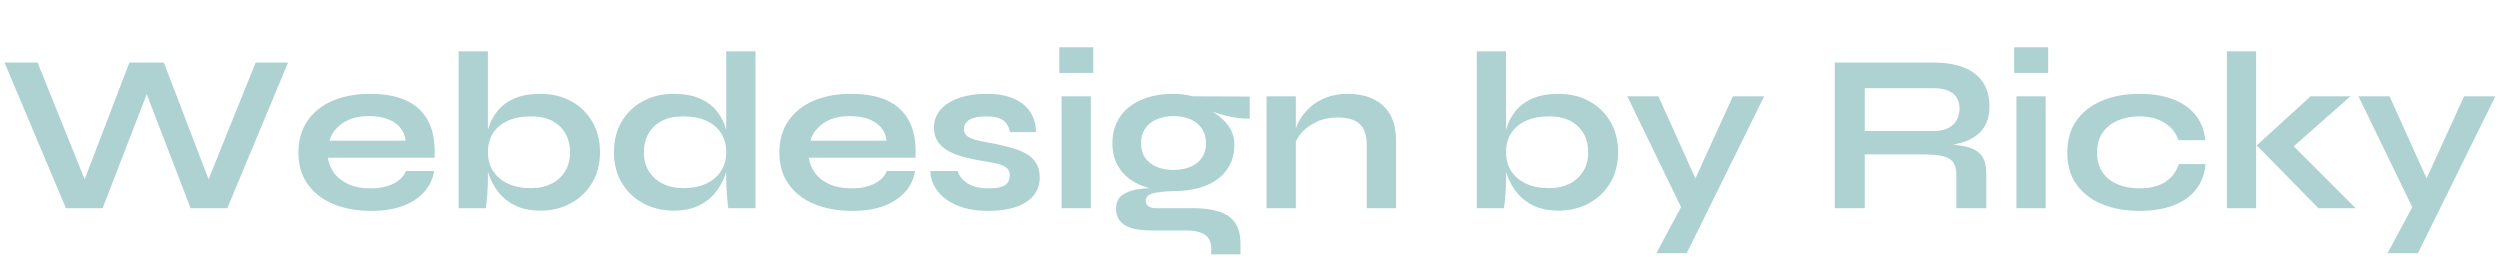
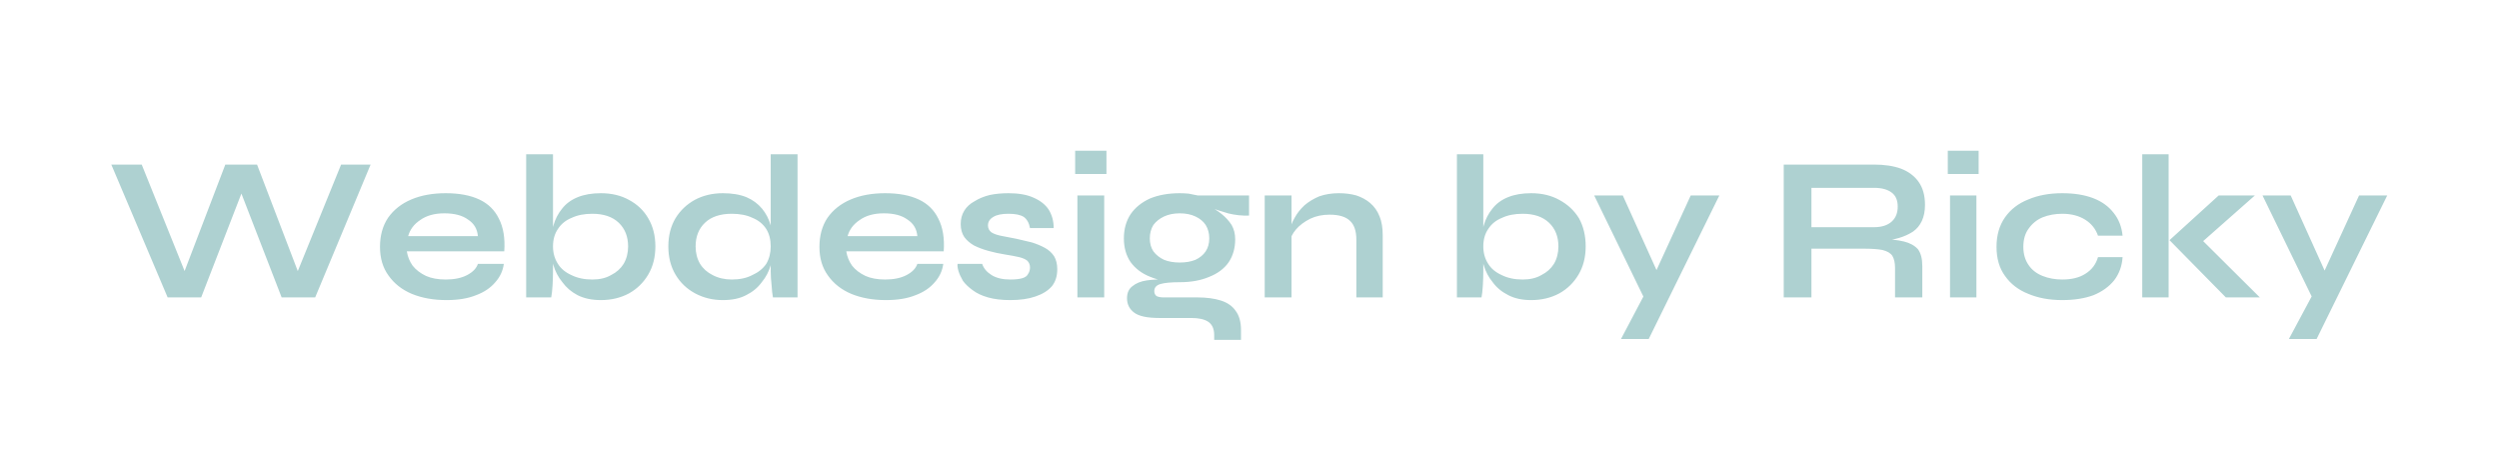
- <svg xmlns="http://www.w3.org/2000/svg" viewBox="0 0 511 55" width="511" height="55">
-   <path d="M13.478 42.55 0.92 12.788H7.682L18.308 39.146L16.33 39.192L26.45 12.788H33.488L43.608 39.192L41.63 39.146L52.256 12.788H58.88L46.46 42.55H38.962L29.026 16.744H30.958L20.976 42.55ZM82.938 34.96H88.734Q88.366 37.306 86.779 39.146Q85.192 40.986 82.478 42.044Q79.764 43.102 75.854 43.102Q71.484 43.102 68.126 41.699Q64.768 40.296 62.882 37.628Q60.996 34.96 60.996 31.188Q60.996 27.416 62.836 24.725Q64.676 22.034 67.965 20.608Q71.254 19.182 75.67 19.182Q80.178 19.182 83.168 20.608Q86.158 22.034 87.607 24.909Q89.056 27.784 88.826 32.246H67.022Q67.252 33.994 68.333 35.42Q69.414 36.846 71.277 37.674Q73.14 38.502 75.716 38.502Q78.568 38.502 80.477 37.513Q82.386 36.524 82.938 34.96ZM75.394 23.736Q72.082 23.736 70.012 25.185Q67.942 26.634 67.344 28.75H82.892Q82.662 26.45 80.707 25.093Q78.752 23.736 75.394 23.736ZM110.446 43.056Q107.41 43.056 105.248 41.975Q103.086 40.894 101.752 39.123Q100.418 37.352 99.774 35.259Q99.13 33.166 99.13 31.142Q99.13 28.612 99.751 26.45Q100.372 24.288 101.706 22.655Q103.04 21.022 105.202 20.102Q107.364 19.182 110.446 19.182Q113.988 19.182 116.725 20.677Q119.462 22.172 121.049 24.84Q122.636 27.508 122.636 31.142Q122.636 34.684 121.026 37.375Q119.416 40.066 116.656 41.561Q113.896 43.056 110.446 43.056ZM108.514 38.456Q110.952 38.456 112.746 37.536Q114.54 36.616 115.529 34.983Q116.518 33.35 116.518 31.142Q116.518 27.83 114.425 25.806Q112.332 23.782 108.514 23.782Q105.846 23.782 103.868 24.656Q101.89 25.53 100.809 27.163Q99.728 28.796 99.728 31.142Q99.728 33.304 100.786 34.96Q101.844 36.616 103.822 37.536Q105.8 38.456 108.514 38.456ZM99.728 10.488V36.662Q99.728 38.134 99.59 39.813Q99.452 41.492 99.314 42.55H93.748V10.488ZM137.724 43.056Q134.274 43.056 131.491 41.561Q128.708 40.066 127.098 37.375Q125.488 34.684 125.488 31.142Q125.488 27.508 127.075 24.84Q128.662 22.172 131.422 20.677Q134.182 19.182 137.724 19.182Q140.806 19.182 142.968 20.102Q145.13 21.022 146.464 22.655Q147.798 24.288 148.419 26.45Q149.04 28.612 149.04 31.142Q149.04 33.166 148.396 35.259Q147.752 37.352 146.418 39.123Q145.084 40.894 142.922 41.975Q140.76 43.056 137.724 43.056ZM139.656 38.456Q142.37 38.456 144.348 37.536Q146.326 36.616 147.384 34.96Q148.442 33.304 148.442 31.142Q148.442 28.796 147.361 27.163Q146.28 25.53 144.325 24.656Q142.37 23.782 139.656 23.782Q135.838 23.782 133.722 25.806Q131.606 27.83 131.606 31.142Q131.606 33.35 132.618 34.983Q133.63 36.616 135.447 37.536Q137.264 38.456 139.656 38.456ZM148.442 10.488H154.422V42.55H148.856Q148.718 41.492 148.58 39.813Q148.442 38.134 148.442 36.662ZM181.24 34.96H187.036Q186.668 37.306 185.081 39.146Q183.494 40.986 180.78 42.044Q178.066 43.102 174.156 43.102Q169.786 43.102 166.428 41.699Q163.07 40.296 161.184 37.628Q159.298 34.96 159.298 31.188Q159.298 27.416 161.138 24.725Q162.978 22.034 166.267 20.608Q169.556 19.182 173.972 19.182Q178.48 19.182 181.47 20.608Q184.46 22.034 185.909 24.909Q187.358 27.784 187.128 32.246H165.324Q165.554 33.994 166.635 35.42Q167.716 36.846 169.579 37.674Q171.442 38.502 174.018 38.502Q176.87 38.502 178.779 37.513Q180.688 36.524 181.24 34.96ZM173.696 23.736Q170.384 23.736 168.314 25.185Q166.244 26.634 165.646 28.75H181.194Q180.964 26.45 179.009 25.093Q177.054 23.736 173.696 23.736ZM190.21 34.96H195.73Q196.236 36.524 197.823 37.513Q199.41 38.502 201.986 38.502Q203.734 38.502 204.7 38.18Q205.666 37.858 206.034 37.237Q206.402 36.616 206.402 35.834Q206.402 34.868 205.804 34.339Q205.206 33.81 203.964 33.488Q202.722 33.166 200.79 32.89Q198.858 32.568 197.064 32.108Q195.27 31.648 193.89 30.889Q192.51 30.13 191.705 28.957Q190.9 27.784 190.9 26.082Q190.9 24.426 191.705 23.138Q192.51 21.85 193.959 20.976Q195.408 20.102 197.363 19.642Q199.318 19.182 201.572 19.182Q204.976 19.182 207.23 20.171Q209.484 21.16 210.611 22.931Q211.738 24.702 211.738 27.002H206.448Q206.08 25.3 204.976 24.541Q203.872 23.782 201.572 23.782Q199.318 23.782 198.168 24.472Q197.018 25.162 197.018 26.358Q197.018 27.324 197.731 27.853Q198.444 28.382 199.847 28.704Q201.25 29.026 203.366 29.394Q205.16 29.762 206.793 30.222Q208.426 30.682 209.714 31.395Q211.002 32.108 211.761 33.281Q212.52 34.454 212.52 36.248Q212.52 38.456 211.255 39.974Q209.99 41.492 207.644 42.297Q205.298 43.102 202.032 43.102Q199.134 43.102 197.041 42.481Q194.948 41.86 193.568 40.871Q192.188 39.882 191.429 38.755Q190.67 37.628 190.394 36.616Q190.118 35.604 190.21 34.96ZM223.468 9.66V14.904H216.522V9.66ZM216.982 19.688H222.962V42.55H216.982ZM239.89 39.054Q236.164 39.054 233.335 37.927Q230.506 36.8 228.942 34.592Q227.378 32.384 227.378 29.256Q227.378 26.174 228.896 23.92Q230.414 21.666 233.243 20.424Q236.072 19.182 239.89 19.182Q240.948 19.182 241.937 19.32Q242.926 19.458 243.892 19.688L255.438 19.734V24.242Q253.092 24.288 250.677 23.667Q248.262 23.046 246.422 22.31L246.284 21.988Q247.848 22.724 249.228 23.805Q250.608 24.886 251.459 26.289Q252.31 27.692 252.31 29.532Q252.31 32.522 250.792 34.661Q249.274 36.8 246.491 37.927Q243.708 39.054 239.89 39.054ZM247.572 51.98V50.876Q247.572 48.76 246.215 47.932Q244.858 47.104 242.512 47.104H235.382Q233.312 47.104 231.909 46.782Q230.506 46.46 229.678 45.862Q228.85 45.264 228.482 44.459Q228.114 43.654 228.114 42.734Q228.114 40.894 229.31 39.951Q230.506 39.008 232.53 38.686Q234.554 38.364 236.992 38.548L239.89 39.054Q236.992 39.146 235.589 39.537Q234.186 39.928 234.186 41.078Q234.186 41.768 234.738 42.159Q235.29 42.55 236.302 42.55H243.8Q246.882 42.55 249.067 43.217Q251.252 43.884 252.402 45.471Q253.552 47.058 253.552 49.818V51.98ZM239.89 34.73Q241.868 34.73 243.363 34.086Q244.858 33.442 245.686 32.223Q246.514 31.004 246.514 29.302Q246.514 27.554 245.686 26.312Q244.858 25.07 243.386 24.403Q241.914 23.736 239.89 23.736Q237.912 23.736 236.394 24.403Q234.876 25.07 234.048 26.312Q233.22 27.554 233.22 29.302Q233.22 31.004 234.048 32.223Q234.876 33.442 236.371 34.086Q237.866 34.73 239.89 34.73ZM258.888 19.688H264.868V42.55H258.888ZM275.494 19.182Q277.61 19.182 279.404 19.734Q281.198 20.286 282.532 21.436Q283.866 22.586 284.602 24.357Q285.338 26.128 285.338 28.566V42.55H279.358V29.624Q279.358 26.726 277.955 25.369Q276.552 24.012 273.378 24.012Q270.986 24.012 269.054 24.932Q267.122 25.852 265.926 27.255Q264.73 28.658 264.546 30.176L264.5 27.83Q264.73 26.22 265.558 24.702Q266.386 23.184 267.789 21.919Q269.192 20.654 271.124 19.918Q273.056 19.182 275.494 19.182ZM318.55 43.056Q315.514 43.056 313.352 41.975Q311.19 40.894 309.856 39.123Q308.522 37.352 307.878 35.259Q307.234 33.166 307.234 31.142Q307.234 28.612 307.855 26.45Q308.476 24.288 309.81 22.655Q311.144 21.022 313.306 20.102Q315.468 19.182 318.55 19.182Q322.092 19.182 324.829 20.677Q327.566 22.172 329.153 24.84Q330.74 27.508 330.74 31.142Q330.74 34.684 329.13 37.375Q327.52 40.066 324.76 41.561Q322 43.056 318.55 43.056ZM316.618 38.456Q319.056 38.456 320.85 37.536Q322.644 36.616 323.633 34.983Q324.622 33.35 324.622 31.142Q324.622 27.83 322.529 25.806Q320.436 23.782 316.618 23.782Q313.95 23.782 311.972 24.656Q309.994 25.53 308.913 27.163Q307.832 28.796 307.832 31.142Q307.832 33.304 308.89 34.96Q309.948 36.616 311.926 37.536Q313.904 38.456 316.618 38.456ZM307.832 10.488V36.662Q307.832 38.134 307.694 39.813Q307.556 41.492 307.418 42.55H301.852V10.488ZM332.626 19.688H338.974L348.864 41.63L343.712 42.55ZM360.594 19.688 344.77 51.75H338.56L345.322 39.146L354.2 19.688ZM375.038 42.55V12.788H395.232Q398.682 12.788 401.235 13.731Q403.788 14.674 405.214 16.675Q406.64 18.676 406.64 21.804Q406.64 23.92 405.904 25.392Q405.168 26.864 403.857 27.784Q402.546 28.704 400.844 29.187Q399.142 29.67 397.21 29.808L396.566 29.44Q399.786 29.486 401.856 29.969Q403.926 30.452 404.961 31.717Q405.996 32.982 405.996 35.466V42.55H399.878V35.88Q399.878 34.178 399.28 33.235Q398.682 32.292 397.141 31.924Q395.6 31.556 392.702 31.556H381.156V42.55ZM381.156 26.772H395.232Q397.808 26.772 399.165 25.53Q400.522 24.288 400.522 22.172Q400.522 20.148 399.165 19.09Q397.808 18.032 395.232 18.032H381.156ZM418.646 9.66V14.904H411.7V9.66ZM412.16 19.688H418.14V42.55H412.16ZM450.8 33.534Q450.57 36.524 448.891 38.686Q447.212 40.848 444.268 41.975Q441.324 43.102 437.276 43.102Q433.044 43.102 429.709 41.745Q426.374 40.388 424.465 37.743Q422.556 35.098 422.556 31.188Q422.556 27.278 424.465 24.61Q426.374 21.942 429.709 20.562Q433.044 19.182 437.276 19.182Q441.324 19.182 444.222 20.309Q447.12 21.436 448.799 23.552Q450.478 25.668 450.754 28.658H445.28Q444.498 26.358 442.382 25.07Q440.266 23.782 437.276 23.782Q434.884 23.782 432.929 24.61Q430.974 25.438 429.801 27.071Q428.628 28.704 428.628 31.188Q428.628 33.626 429.778 35.259Q430.928 36.892 432.906 37.697Q434.884 38.502 437.276 38.502Q440.496 38.502 442.543 37.214Q444.59 35.926 445.326 33.534ZM455.17 10.488H461.15V42.55H455.17ZM480.424 19.688 466.808 31.694 466.946 28.014 481.482 42.55H473.892L461.288 29.716L472.282 19.688ZM482.08 19.688H488.428L498.318 41.63L493.166 42.55ZM510.048 19.688 494.224 51.75H488.014L494.776 39.146L503.654 19.688Z" fill="#AED1D1" />
+ <svg xmlns="http://www.w3.org/2000/svg" viewBox="-24 -24 559 103" width="559" height="103">
+   <path d="M13.5 42.5 0.9 12.8H7.7L18.3 39.1L16.3 39.2L26.4 12.8H33.5L43.6 39.2L41.6 39.1L52.3 12.8H58.9L46.5 42.5H39L29 16.7H31L21 42.5ZM82.9 35H88.7Q88.4 37.3 86.8 39.1Q85.2 41 82.5 42Q79.8 43.1 75.9 43.1Q71.5 43.1 68.1 41.7Q64.8 40.3 62.9 37.6Q61 35 61 31.2Q61 27.4 62.8 24.7Q64.7 22 68 20.6Q71.3 19.2 75.7 19.2Q80.2 19.2 83.2 20.6Q86.2 22 87.6 24.9Q89.1 27.8 88.8 32.2H67Q67.3 34 68.3 35.4Q69.4 36.8 71.3 37.7Q73.1 38.5 75.7 38.5Q78.6 38.5 80.5 37.5Q82.4 36.5 82.9 35ZM75.4 23.7Q72.1 23.7 70 25.2Q67.9 26.6 67.3 28.8H82.9Q82.7 26.4 80.7 25.1Q78.8 23.7 75.4 23.7ZM110.4 43.1Q107.4 43.1 105.2 42Q103.1 40.9 101.8 39.1Q100.4 37.4 99.8 35.3Q99.1 33.2 99.1 31.1Q99.1 28.6 99.8 26.4Q100.4 24.3 101.7 22.7Q103 21 105.2 20.1Q107.4 19.2 110.4 19.2Q114 19.2 116.7 20.7Q119.5 22.2 121 24.8Q122.6 27.5 122.6 31.1Q122.6 34.7 121 37.4Q119.4 40.1 116.7 41.6Q113.9 43.1 110.4 43.1ZM108.5 38.5Q111 38.5 112.7 37.5Q114.5 36.6 115.5 35Q116.5 33.3 116.5 31.1Q116.5 27.8 114.4 25.8Q112.3 23.8 108.5 23.8Q105.8 23.8 103.9 24.7Q101.9 25.5 100.8 27.2Q99.7 28.8 99.7 31.1Q99.7 33.3 100.8 35Q101.8 36.6 103.8 37.5Q105.8 38.5 108.5 38.5ZM99.7 10.5V36.7Q99.7 38.1 99.6 39.8Q99.5 41.5 99.3 42.5H93.7V10.5ZM137.7 43.1Q134.3 43.1 131.5 41.6Q128.7 40.1 127.1 37.4Q125.5 34.7 125.5 31.1Q125.5 27.5 127.1 24.8Q128.7 22.2 131.4 20.7Q134.2 19.2 137.7 19.2Q140.8 19.2 143 20.1Q145.1 21 146.5 22.7Q147.8 24.3 148.4 26.4Q149 28.6 149 31.1Q149 33.2 148.4 35.3Q147.8 37.4 146.4 39.1Q145.1 40.9 142.9 42Q140.8 43.1 137.7 43.1ZM139.7 38.5Q142.4 38.5 144.3 37.5Q146.3 36.6 147.4 35Q148.4 33.3 148.4 31.1Q148.4 28.8 147.4 27.2Q146.3 25.5 144.3 24.7Q142.4 23.8 139.7 23.8Q135.8 23.8 133.7 25.8Q131.6 27.8 131.6 31.1Q131.6 33.3 132.6 35Q133.6 36.6 135.4 37.5Q137.3 38.5 139.7 38.5ZM148.4 10.5H154.4V42.5H148.9Q148.7 41.5 148.6 39.8Q148.4 38.1 148.4 36.7ZM181.2 35H187Q186.7 37.3 185.1 39.1Q183.5 41 180.8 42Q178.1 43.1 174.2 43.1Q169.8 43.1 166.4 41.7Q163.1 40.3 161.2 37.6Q159.3 35 159.3 31.2Q159.3 27.4 161.1 24.7Q163 22 166.3 20.6Q169.6 19.2 174 19.2Q178.5 19.2 181.5 20.6Q184.5 22 185.9 24.9Q187.4 27.8 187.1 32.2H165.3Q165.6 34 166.6 35.4Q167.7 36.8 169.6 37.7Q171.4 38.5 174 38.5Q176.9 38.5 178.8 37.5Q180.7 36.5 181.2 35ZM173.7 23.7Q170.4 23.7 168.3 25.2Q166.2 26.6 165.6 28.8H181.2Q181 26.4 179 25.1Q177.1 23.7 173.7 23.7ZM190.2 35H195.7Q196.2 36.5 197.8 37.5Q199.4 38.5 202 38.5Q203.7 38.5 204.7 38.2Q205.7 37.9 206 37.2Q206.4 36.6 206.4 35.8Q206.4 34.9 205.8 34.3Q205.2 33.8 204 33.5Q202.7 33.2 200.8 32.9Q198.9 32.6 197.1 32.1Q195.3 31.6 193.9 30.9Q192.5 30.1 191.7 29Q190.9 27.8 190.9 26.1Q190.9 24.4 191.7 23.1Q192.5 21.8 194 21Q195.4 20.1 197.4 19.6Q199.3 19.2 201.6 19.2Q205 19.2 207.2 20.2Q209.5 21.2 210.6 22.9Q211.7 24.7 211.7 27H206.4Q206.1 25.3 205 24.5Q203.9 23.8 201.6 23.8Q199.3 23.8 198.2 24.5Q197 25.2 197 26.4Q197 27.3 197.7 27.9Q198.4 28.4 199.8 28.7Q201.2 29 203.4 29.4Q205.2 29.8 206.8 30.2Q208.4 30.7 209.7 31.4Q211 32.1 211.8 33.3Q212.5 34.5 212.5 36.2Q212.5 38.5 211.3 40Q210 41.5 207.6 42.3Q205.3 43.1 202 43.1Q199.1 43.1 197 42.5Q194.9 41.9 193.6 40.9Q192.2 39.9 191.4 38.8Q190.7 37.6 190.4 36.6Q190.1 35.6 190.2 35ZM223.5 9.7V14.9H216.5V9.7ZM217 19.7H223V42.5H217ZM239.9 39.1Q236.2 39.1 233.3 37.9Q230.5 36.8 228.9 34.6Q227.4 32.4 227.4 29.3Q227.4 26.2 228.9 23.9Q230.4 21.7 233.2 20.4Q236.1 19.2 239.9 19.2Q240.9 19.2 241.9 19.3Q242.9 19.5 243.9 19.7L255.4 19.7V24.2Q253.1 24.3 250.7 23.7Q248.3 23 246.4 22.3L246.3 22Q247.8 22.7 249.2 23.8Q250.6 24.9 251.5 26.3Q252.3 27.7 252.3 29.5Q252.3 32.5 250.8 34.7Q249.3 36.8 246.5 37.9Q243.7 39.1 239.9 39.1ZM247.6 52V50.9Q247.6 48.8 246.2 47.9Q244.9 47.1 242.5 47.1H235.4Q233.3 47.1 231.9 46.8Q230.5 46.5 229.7 45.9Q228.9 45.3 228.5 44.5Q228.1 43.7 228.1 42.7Q228.1 40.9 229.3 40Q230.5 39 232.5 38.7Q234.6 38.4 237 38.5L239.9 39.1Q237 39.1 235.6 39.5Q234.2 39.9 234.2 41.1Q234.2 41.8 234.7 42.2Q235.3 42.5 236.3 42.5H243.8Q246.9 42.5 249.1 43.2Q251.3 43.9 252.4 45.5Q253.6 47.1 253.6 49.8V52ZM239.9 34.7Q241.9 34.7 243.4 34.1Q244.9 33.4 245.7 32.2Q246.5 31 246.5 29.3Q246.5 27.6 245.7 26.3Q244.9 25.1 243.4 24.4Q241.9 23.7 239.9 23.7Q237.9 23.7 236.4 24.4Q234.9 25.1 234 26.3Q233.2 27.6 233.2 29.3Q233.2 31 234 32.2Q234.9 33.4 236.4 34.1Q237.9 34.7 239.9 34.7ZM258.9 19.7H264.9V42.5H258.9ZM275.5 19.2Q277.6 19.2 279.4 19.7Q281.2 20.3 282.5 21.4Q283.9 22.6 284.6 24.4Q285.3 26.1 285.3 28.6V42.5H279.4V29.6Q279.4 26.7 278 25.4Q276.6 24 273.4 24Q271 24 269.1 24.9Q267.1 25.9 265.9 27.3Q264.7 28.7 264.5 30.2L264.5 27.8Q264.7 26.2 265.6 24.7Q266.4 23.2 267.8 21.9Q269.2 20.7 271.1 19.9Q273.1 19.2 275.5 19.2ZM318.5 43.1Q315.5 43.1 313.4 42Q311.2 40.9 309.9 39.1Q308.5 37.4 307.9 35.3Q307.2 33.2 307.2 31.1Q307.2 28.6 307.9 26.4Q308.5 24.3 309.8 22.7Q311.1 21 313.3 20.1Q315.5 19.2 318.5 19.2Q322.1 19.2 324.8 20.7Q327.6 22.2 329.2 24.8Q330.7 27.5 330.7 31.1Q330.7 34.7 329.1 37.4Q327.5 40.1 324.8 41.6Q322 43.1 318.5 43.1ZM316.6 38.5Q319.1 38.5 320.8 37.5Q322.6 36.6 323.6 35Q324.6 33.3 324.6 31.1Q324.6 27.8 322.5 25.8Q320.4 23.8 316.6 23.8Q313.9 23.8 312 24.7Q310 25.5 308.9 27.2Q307.8 28.8 307.8 31.1Q307.8 33.3 308.9 35Q309.9 36.6 311.9 37.5Q313.9 38.5 316.6 38.5ZM307.8 10.5V36.7Q307.8 38.1 307.7 39.8Q307.6 41.5 307.4 42.5H301.9V10.5ZM332.6 19.7H339L348.9 41.6L343.7 42.5ZM360.6 19.7 344.8 51.8H338.6L345.3 39.1L354.2 19.7ZM375 42.5V12.8H395.2Q398.7 12.8 401.2 13.7Q403.8 14.7 405.2 16.7Q406.6 18.7 406.6 21.8Q406.6 23.9 405.9 25.4Q405.2 26.9 403.9 27.8Q402.5 28.7 400.8 29.2Q399.1 29.7 397.2 29.8L396.6 29.4Q399.8 29.5 401.9 30Q403.9 30.5 405 31.7Q406 33 406 35.5V42.5H399.9V35.9Q399.9 34.2 399.3 33.2Q398.7 32.3 397.1 31.9Q395.6 31.6 392.7 31.6H381.2V42.5ZM381.2 26.8H395.2Q397.8 26.8 399.2 25.5Q400.5 24.3 400.5 22.2Q400.5 20.1 399.2 19.1Q397.8 18 395.2 18H381.2ZM418.6 9.7V14.9H411.7V9.7ZM412.2 19.7H418.1V42.5H412.2ZM450.8 33.5Q450.6 36.5 448.9 38.7Q447.2 40.8 444.3 42Q441.3 43.1 437.3 43.1Q433 43.1 429.7 41.7Q426.4 40.4 424.5 37.7Q422.6 35.1 422.6 31.2Q422.6 27.3 424.5 24.6Q426.4 21.9 429.7 20.6Q433 19.2 437.3 19.2Q441.3 19.2 444.2 20.3Q447.1 21.4 448.8 23.6Q450.5 25.7 450.8 28.7H445.3Q444.5 26.4 442.4 25.1Q440.3 23.8 437.3 23.8Q434.9 23.8 432.9 24.6Q431 25.4 429.8 27.1Q428.6 28.7 428.6 31.2Q428.6 33.6 429.8 35.3Q430.9 36.9 432.9 37.7Q434.9 38.5 437.3 38.5Q440.5 38.5 442.5 37.2Q444.6 35.9 445.3 33.5ZM455.2 10.5H461.1V42.5H455.2ZM480.4 19.7 466.8 31.7 466.9 28 481.5 42.5H473.9L461.3 29.7L472.3 19.7ZM482.1 19.7H488.4L498.3 41.6L493.2 42.5ZM510 19.7 494.2 51.8H488L494.8 39.1L503.7 19.7Z" fill="#AED1D1" />
</svg>
